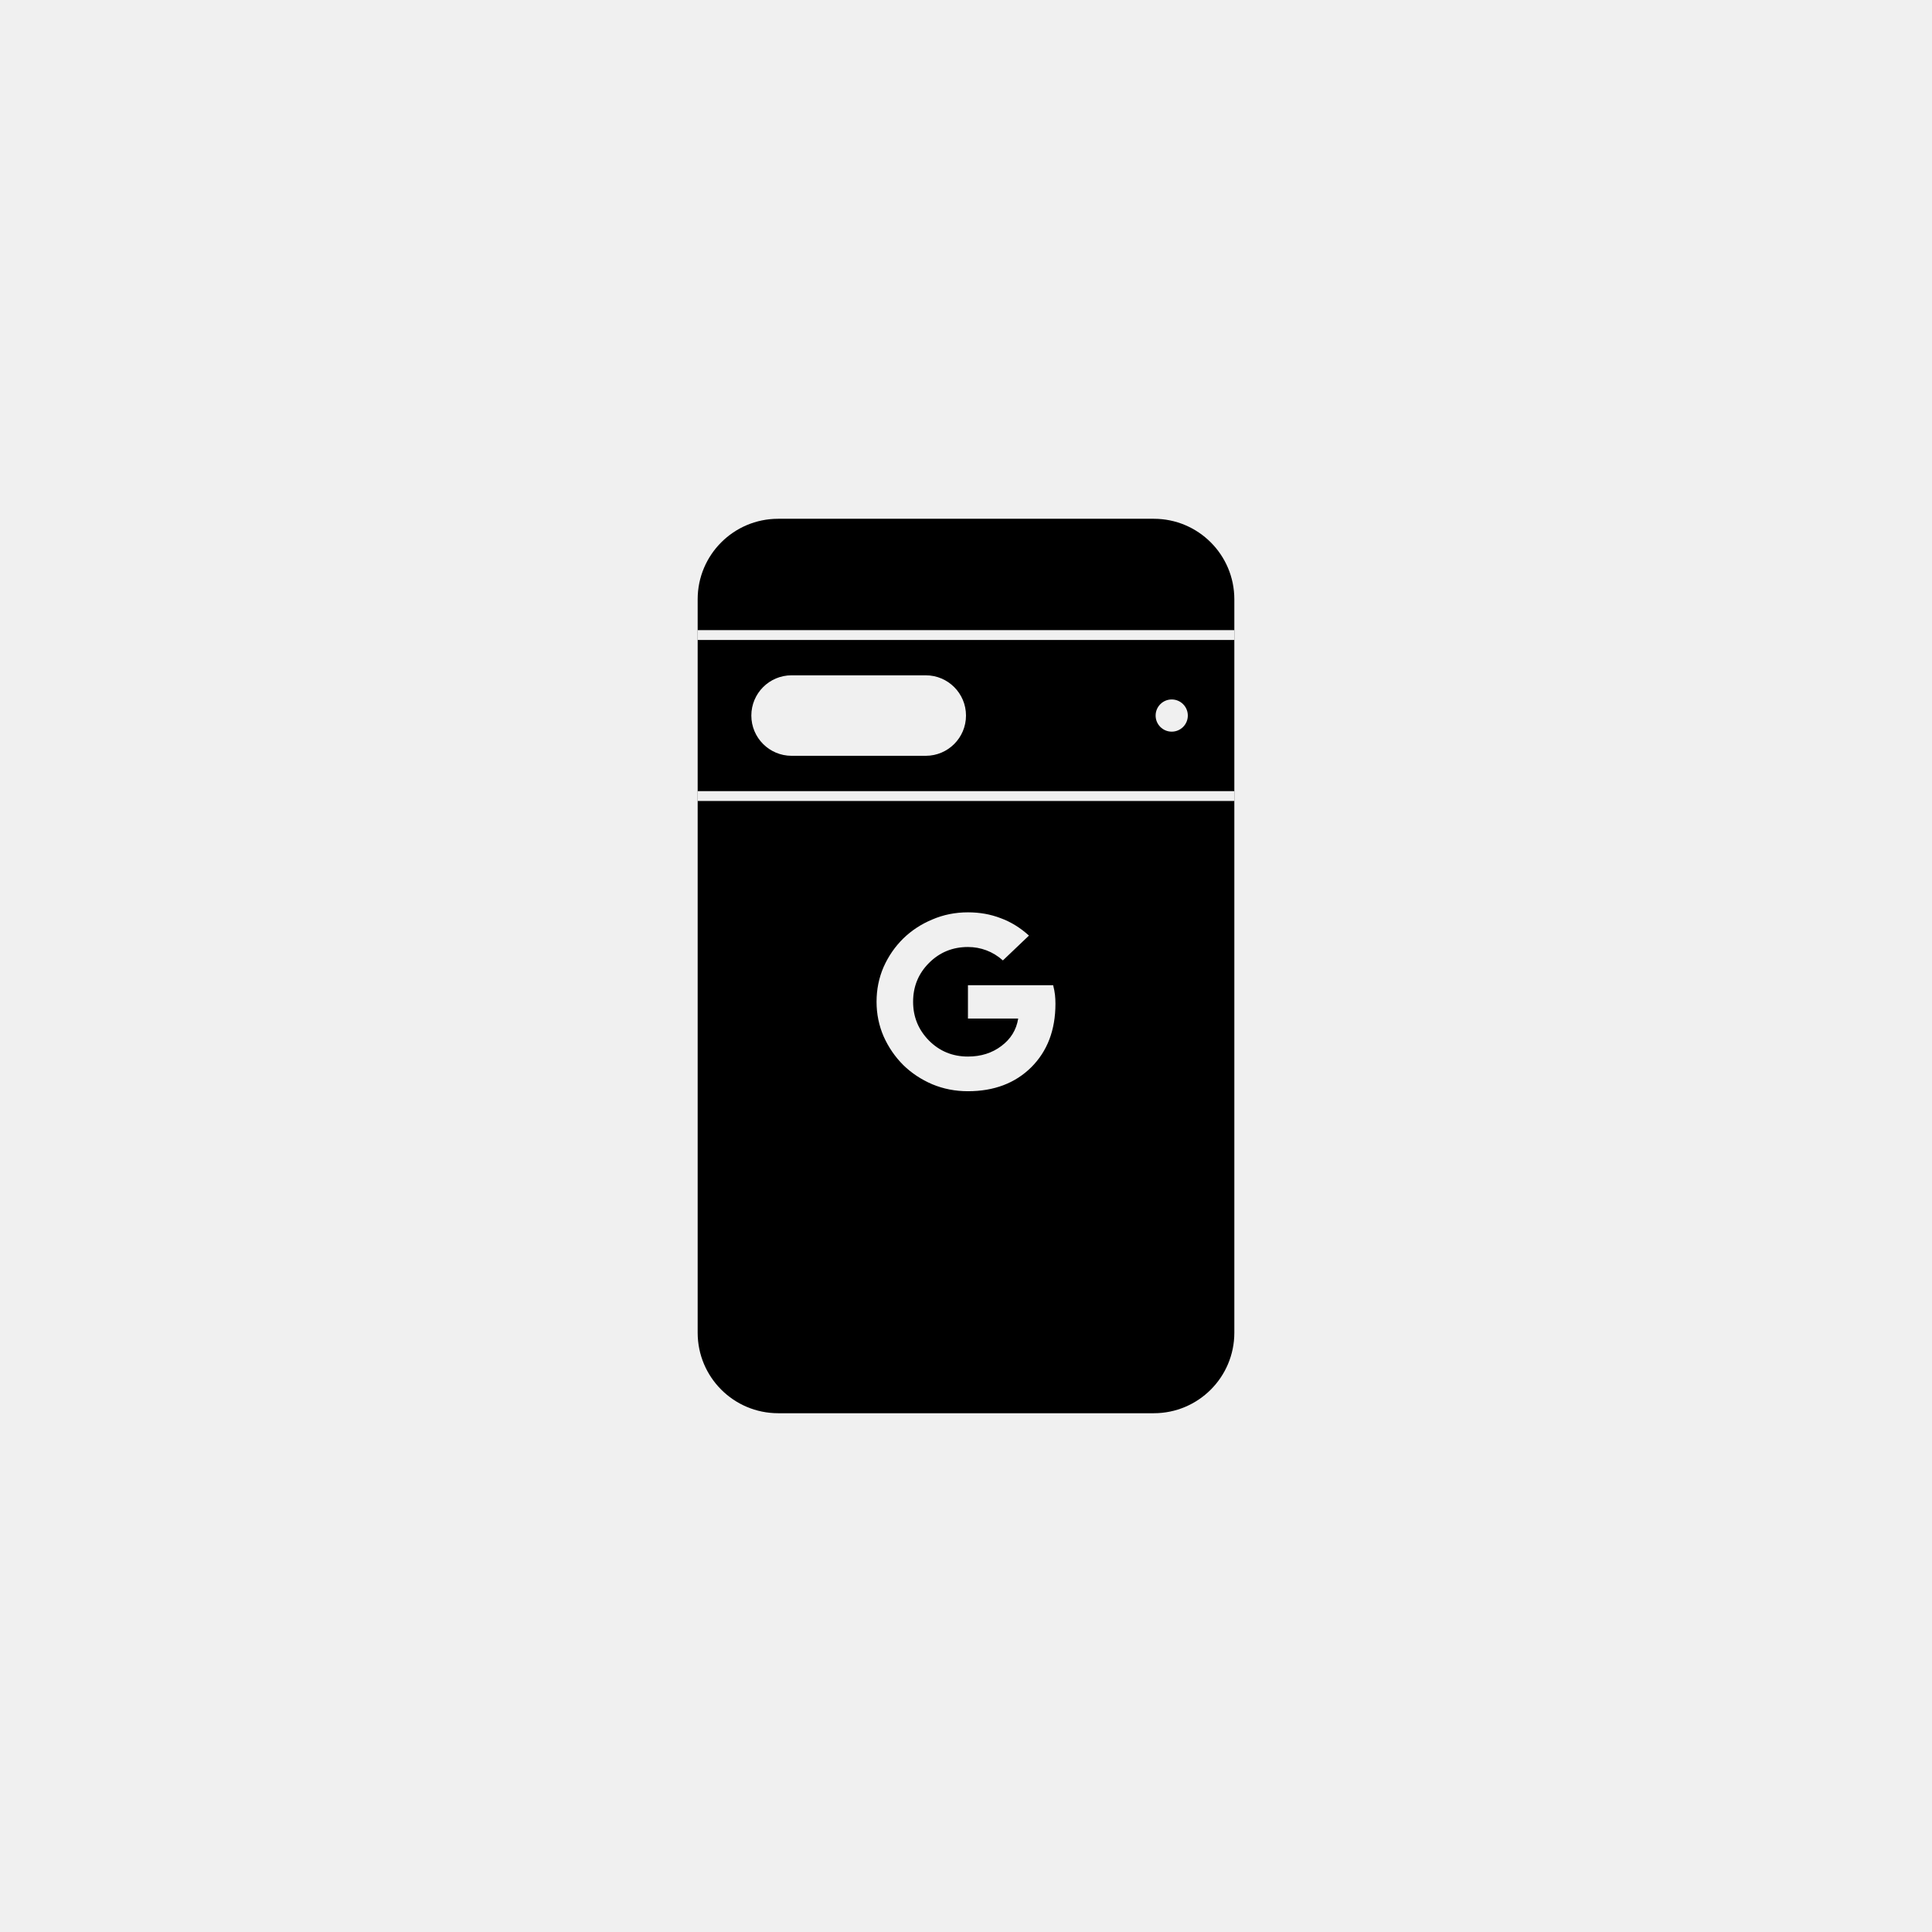
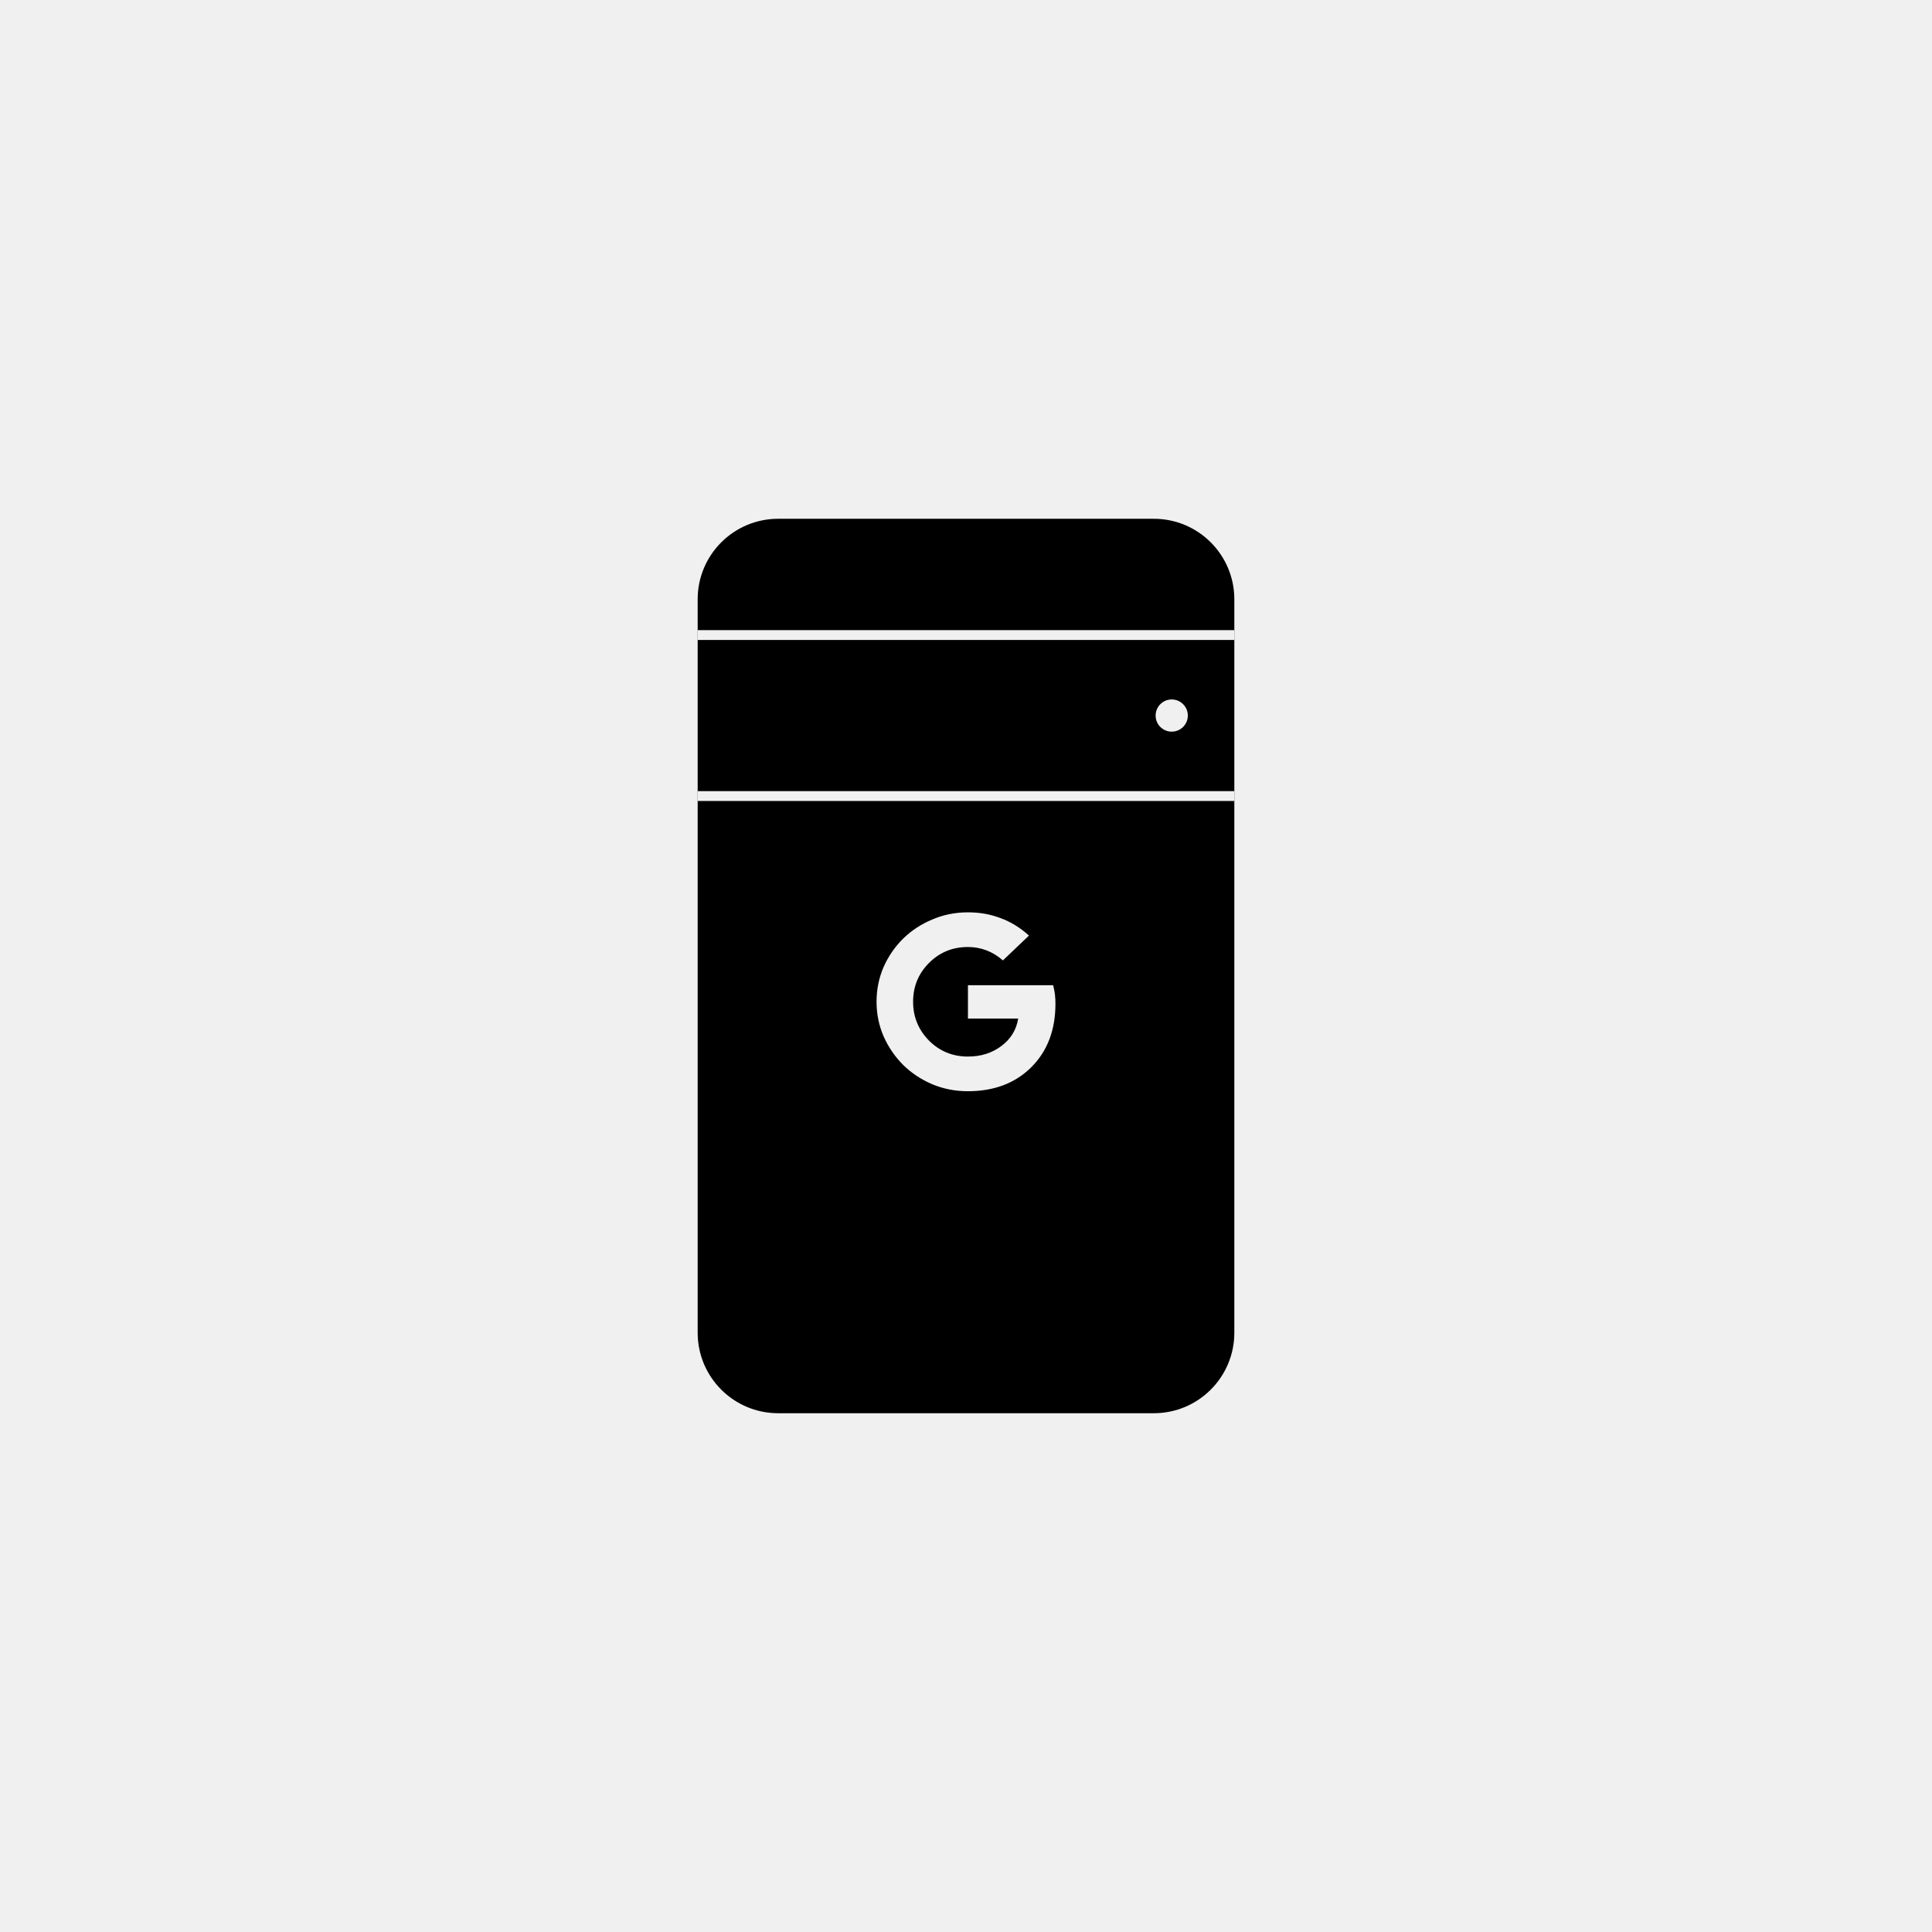
<svg xmlns="http://www.w3.org/2000/svg" width="108" height="108" viewBox="0 0 108 108">
  <defs>
    <clipPath id="ic_pixel_6_kinda_coral_icon-c2">
      <path d="M43.5,29H64.5A4.5,4.5 0 0 1 69,33.5V74.5A4.5,4.5 0 0 1 64.5,79H43.5A4.5,4.5 0 0 1 39,74.5V33.5A4.5,4.5 0 0 1 43.5,29Z" />
    </clipPath>
    <mask id="ic_pixel_6_kinda_coral_icon-phone-cutouts" maskUnits="userSpaceOnUse" x="0" y="0" width="108" height="108" style="mask-type:luminance">
      <path d="M43.5,29H64.5A4.5,4.5 0 0 1 69,33.5V74.5A4.5,4.5 0 0 1 64.5,79H43.5A4.5,4.5 0 0 1 39,74.5V33.5A4.5,4.5 0 0 1 43.5,29Z" fill="#ffffff" />
      <g>
        <path d="M39.0,35.5H69.0M39.0,44.5H69.0" fill="none" stroke="#000000" stroke-width=".55" />
-         <path d="M43.75,37.75H51.25A2.25,2.25 0 0 1 53.5,40V40A2.25,2.25 0 0 1 51.25,42.25H43.75A2.25,2.25 0 0 1 41.5,40V40A2.25,2.25 0 0 1 43.75,37.75Z" fill="#000000" transform="translate(0.5 0)" />
        <path d="M64.6,40A0.9,0.9 0 1 1 66.4,40A0.9,0.9 0 1 1 64.6,40Z" fill="#000000" />
        <path d="M54.109 59C53.402 59 52.738 58.871 52.116 58.612C51.495 58.346 50.954 57.987 50.494 57.538C50.035 57.079 49.668 56.546 49.396 55.938C49.132 55.329 49 54.683 49 54C49 53.308 49.132 52.658 49.396 52.05C49.668 51.442 50.035 50.913 50.494 50.462C50.954 50.013 51.495 49.658 52.116 49.4C52.738 49.133 53.402 49 54.109 49C54.764 49 55.373 49.108 55.935 49.325C56.505 49.533 57.033 49.858 57.519 50.3L56.063 51.688C55.782 51.438 55.475 51.25 55.143 51.125C54.811 51 54.466 50.938 54.109 50.938C53.249 50.938 52.521 51.237 51.925 51.837C51.337 52.429 51.043 53.15 51.043 54C51.043 54.842 51.337 55.562 51.925 56.163C52.521 56.763 53.249 57.062 54.109 57.062C54.832 57.062 55.454 56.867 55.973 56.475C56.501 56.083 56.816 55.571 56.918 54.938H54.109V53.075H58.872C58.923 53.275 58.957 53.454 58.974 53.612C58.992 53.771 59 53.938 59 54.112C59 55.579 58.549 56.763 57.646 57.663C56.744 58.554 55.565 59 54.109 59Z" fill="#000000" transform="translate(0 2)" />
      </g>
    </mask>
  </defs>
-   <rect width="108" height="108" fill="currentColor" mask="url(#ic_pixel_6_kinda_coral_icon-phone-cutouts)" />
+   <rect data-morph-role="body" width="108" height="108" fill="currentColor" mask="url(#ic_pixel_6_kinda_coral_icon-phone-cutouts)" />
</svg>
